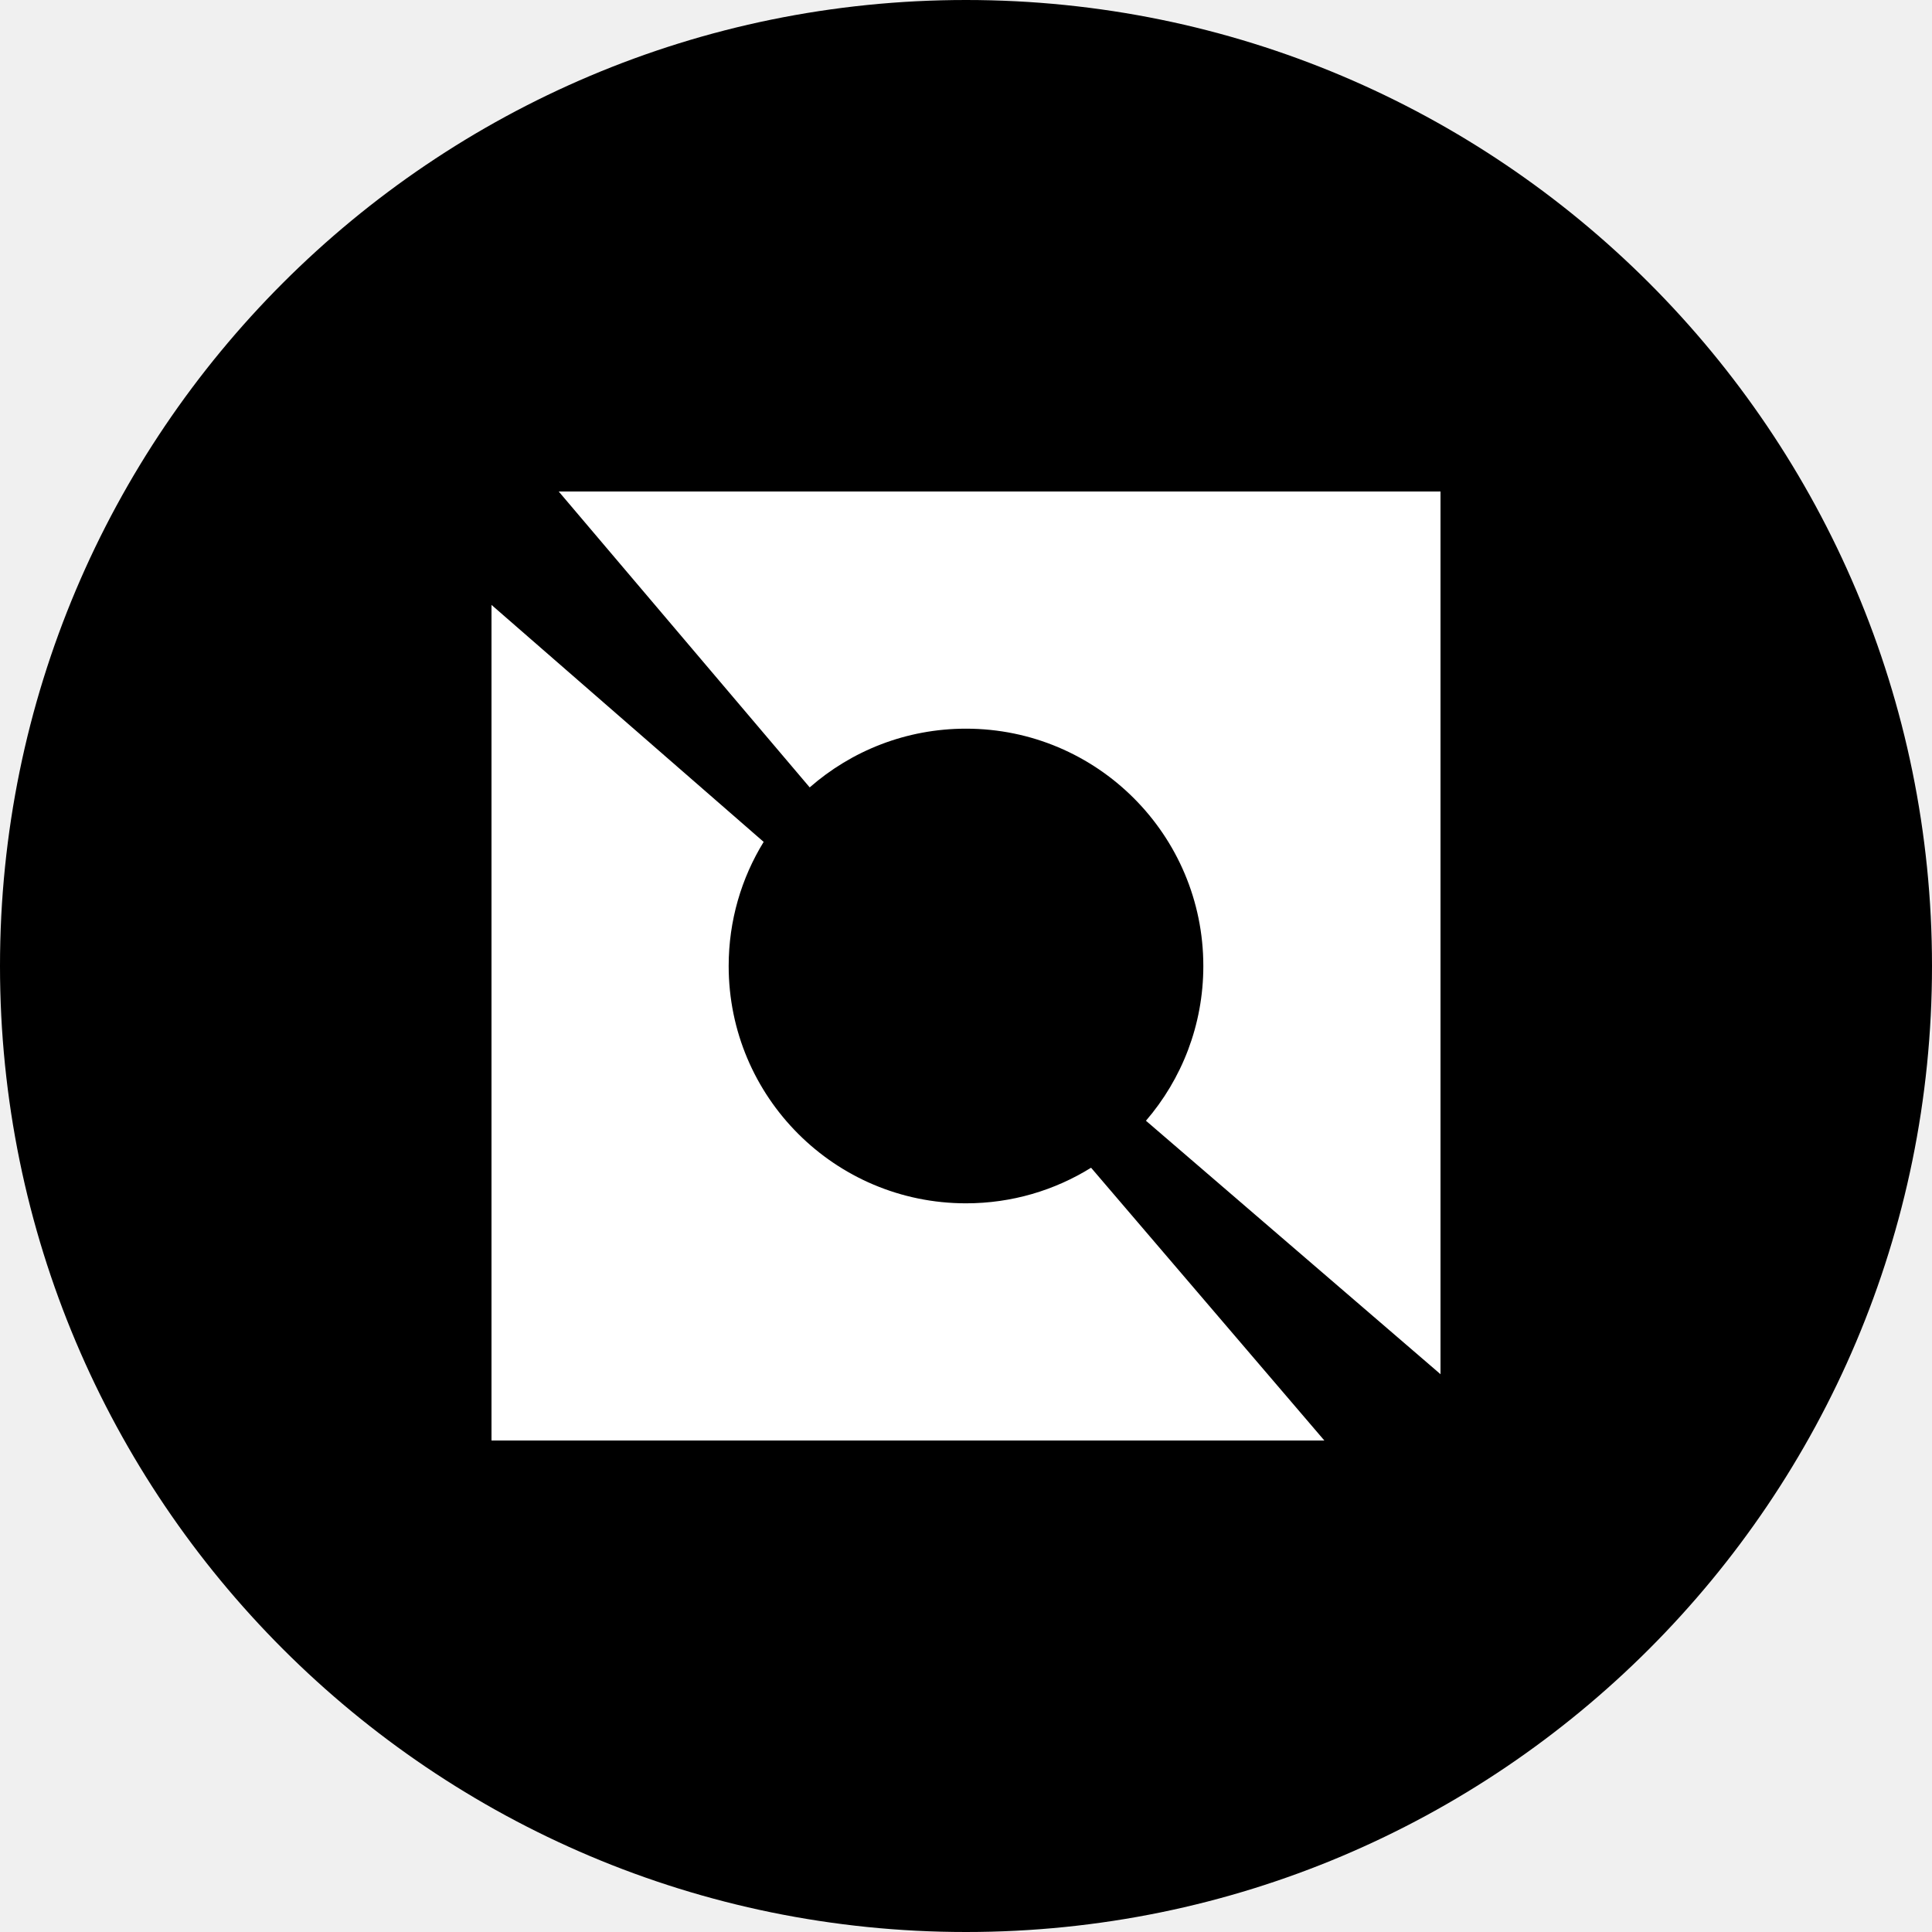
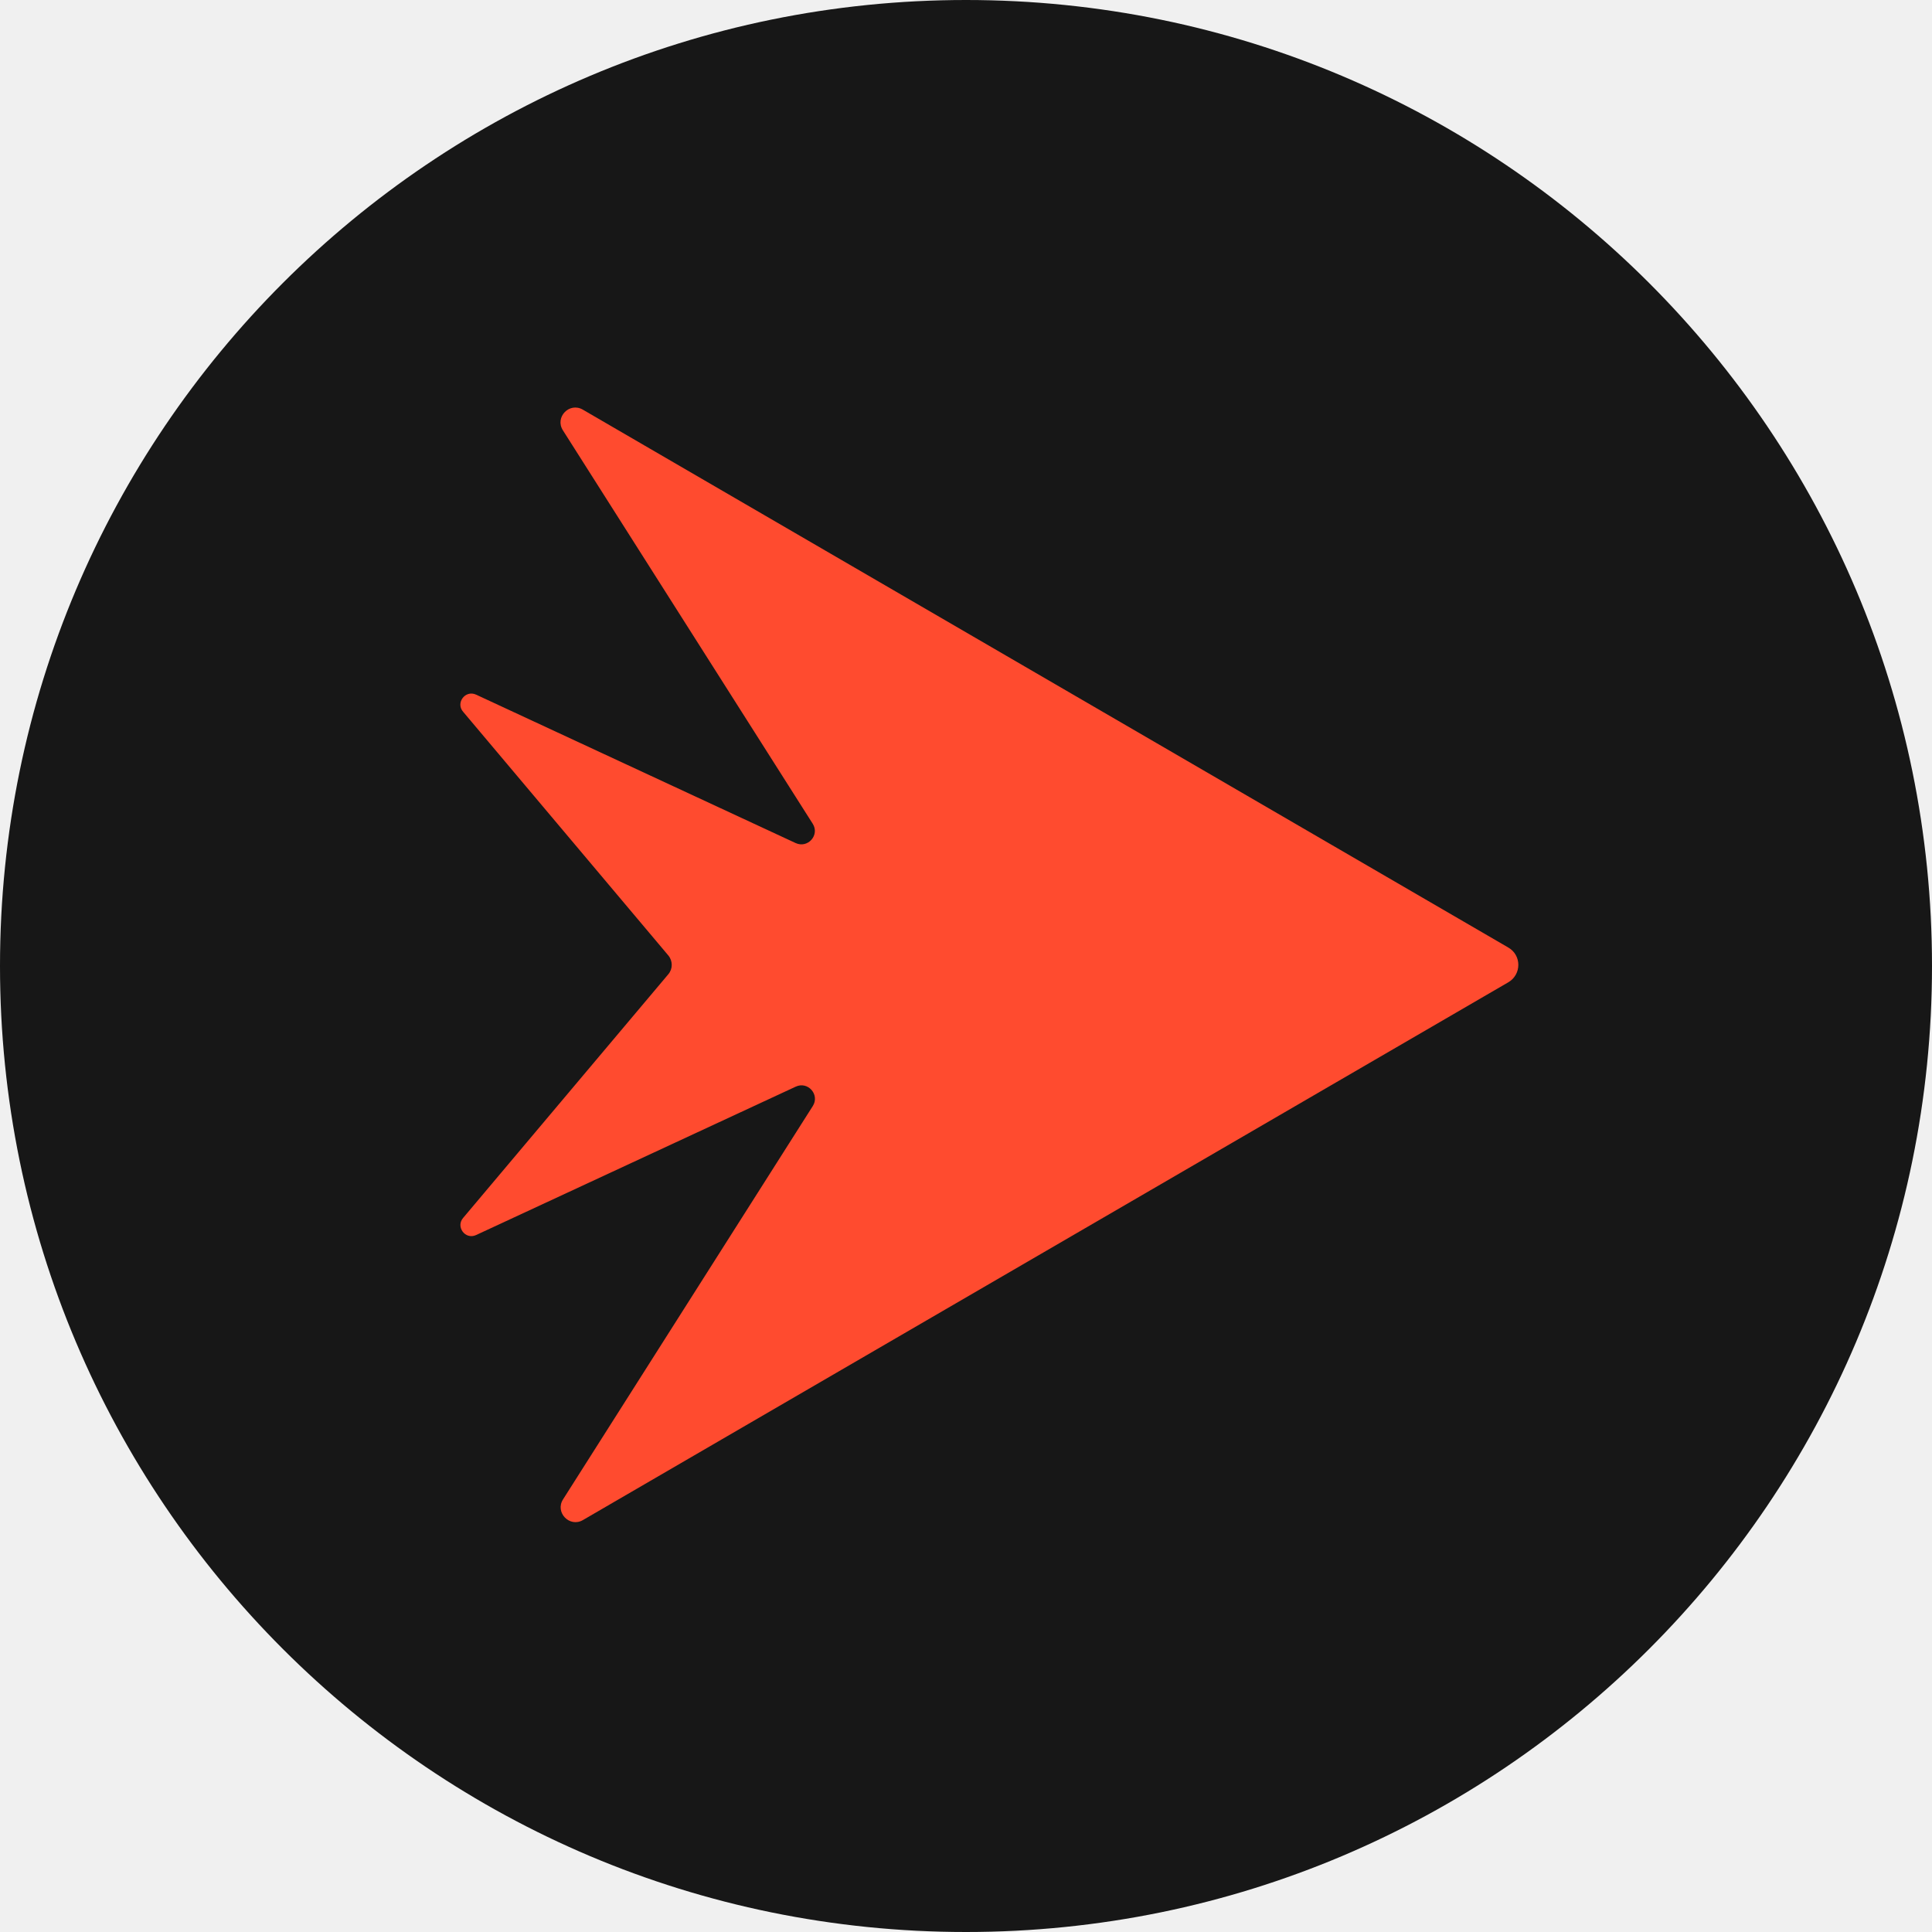
- <svg xmlns="http://www.w3.org/2000/svg" width="256" height="256" viewBox="0 0 256 256" fill="none">
-   <mask id="mask0_510_16" style="mask-type:alpha" maskUnits="userSpaceOnUse" x="0" y="0" width="256" height="256">
-     <circle cx="128" cy="128" r="128" fill="#D9D9D9" />
-   </mask>
-   <g mask="url(#mask0_510_16)">
-     <path d="M256 0H0V256H256V0Z" fill="black" />
-     <mask id="mask1_510_16" style="mask-type:luminance" maskUnits="userSpaceOnUse" x="65" y="65" width="126" height="126">
-       <path d="M190.894 65.106H65.106V190.894H190.894V65.106Z" fill="white" />
-     </mask>
-     <g mask="url(#mask1_510_16)">
-       <mask id="mask2_510_16" style="mask-type:luminance" maskUnits="userSpaceOnUse" x="65" y="65" width="126" height="126">
-         <path d="M190.894 65.106H65.106V190.894H190.894V65.106Z" fill="white" />
-       </mask>
-       <g mask="url(#mask2_510_16)">
-         <path d="M190.894 65.106H74.016L107.29 104.335C112.822 99.489 120.068 96.553 128 96.553C145.368 96.553 159.447 110.632 159.447 128C159.447 135.834 156.583 142.999 151.844 148.504L190.894 182.105V65.106Z" fill="white" />
-         <path d="M175.499 190.893L144.573 154.73C139.761 157.72 134.082 159.446 128 159.446C110.632 159.446 96.553 145.367 96.553 127.999C96.553 121.972 98.248 116.34 101.189 111.556L65.106 80.135V190.893H175.499Z" fill="white" />
-       </g>
-     </g>
-   </g>
+ <svg xmlns="http://www.w3.org/2000/svg" width="512" height="512" viewBox="0 0 512 512" fill="none">
+   <rect width="512" height="512" rx="256" fill="#171717" />
+   <path d="M154.451 108.557C150.888 106.491 146.969 110.588 149.178 114.044L215.372 218.286C217.296 221.279 214.089 224.913 210.847 223.416L126.164 184.085C123.278 182.767 120.641 186.329 122.779 188.681L177.109 253.2C178.32 254.661 178.32 256.763 177.109 258.188L122.779 322.707C120.677 325.058 123.278 328.621 126.164 327.303L210.883 287.971C214.125 286.475 217.296 290.109 215.407 293.101L149.214 397.344C147.005 400.8 150.959 404.897 154.486 402.831L399.702 260.325C403.265 258.259 403.265 253.129 399.702 251.098L154.451 108.557Z" fill="#FF4B2F" />
</svg>
